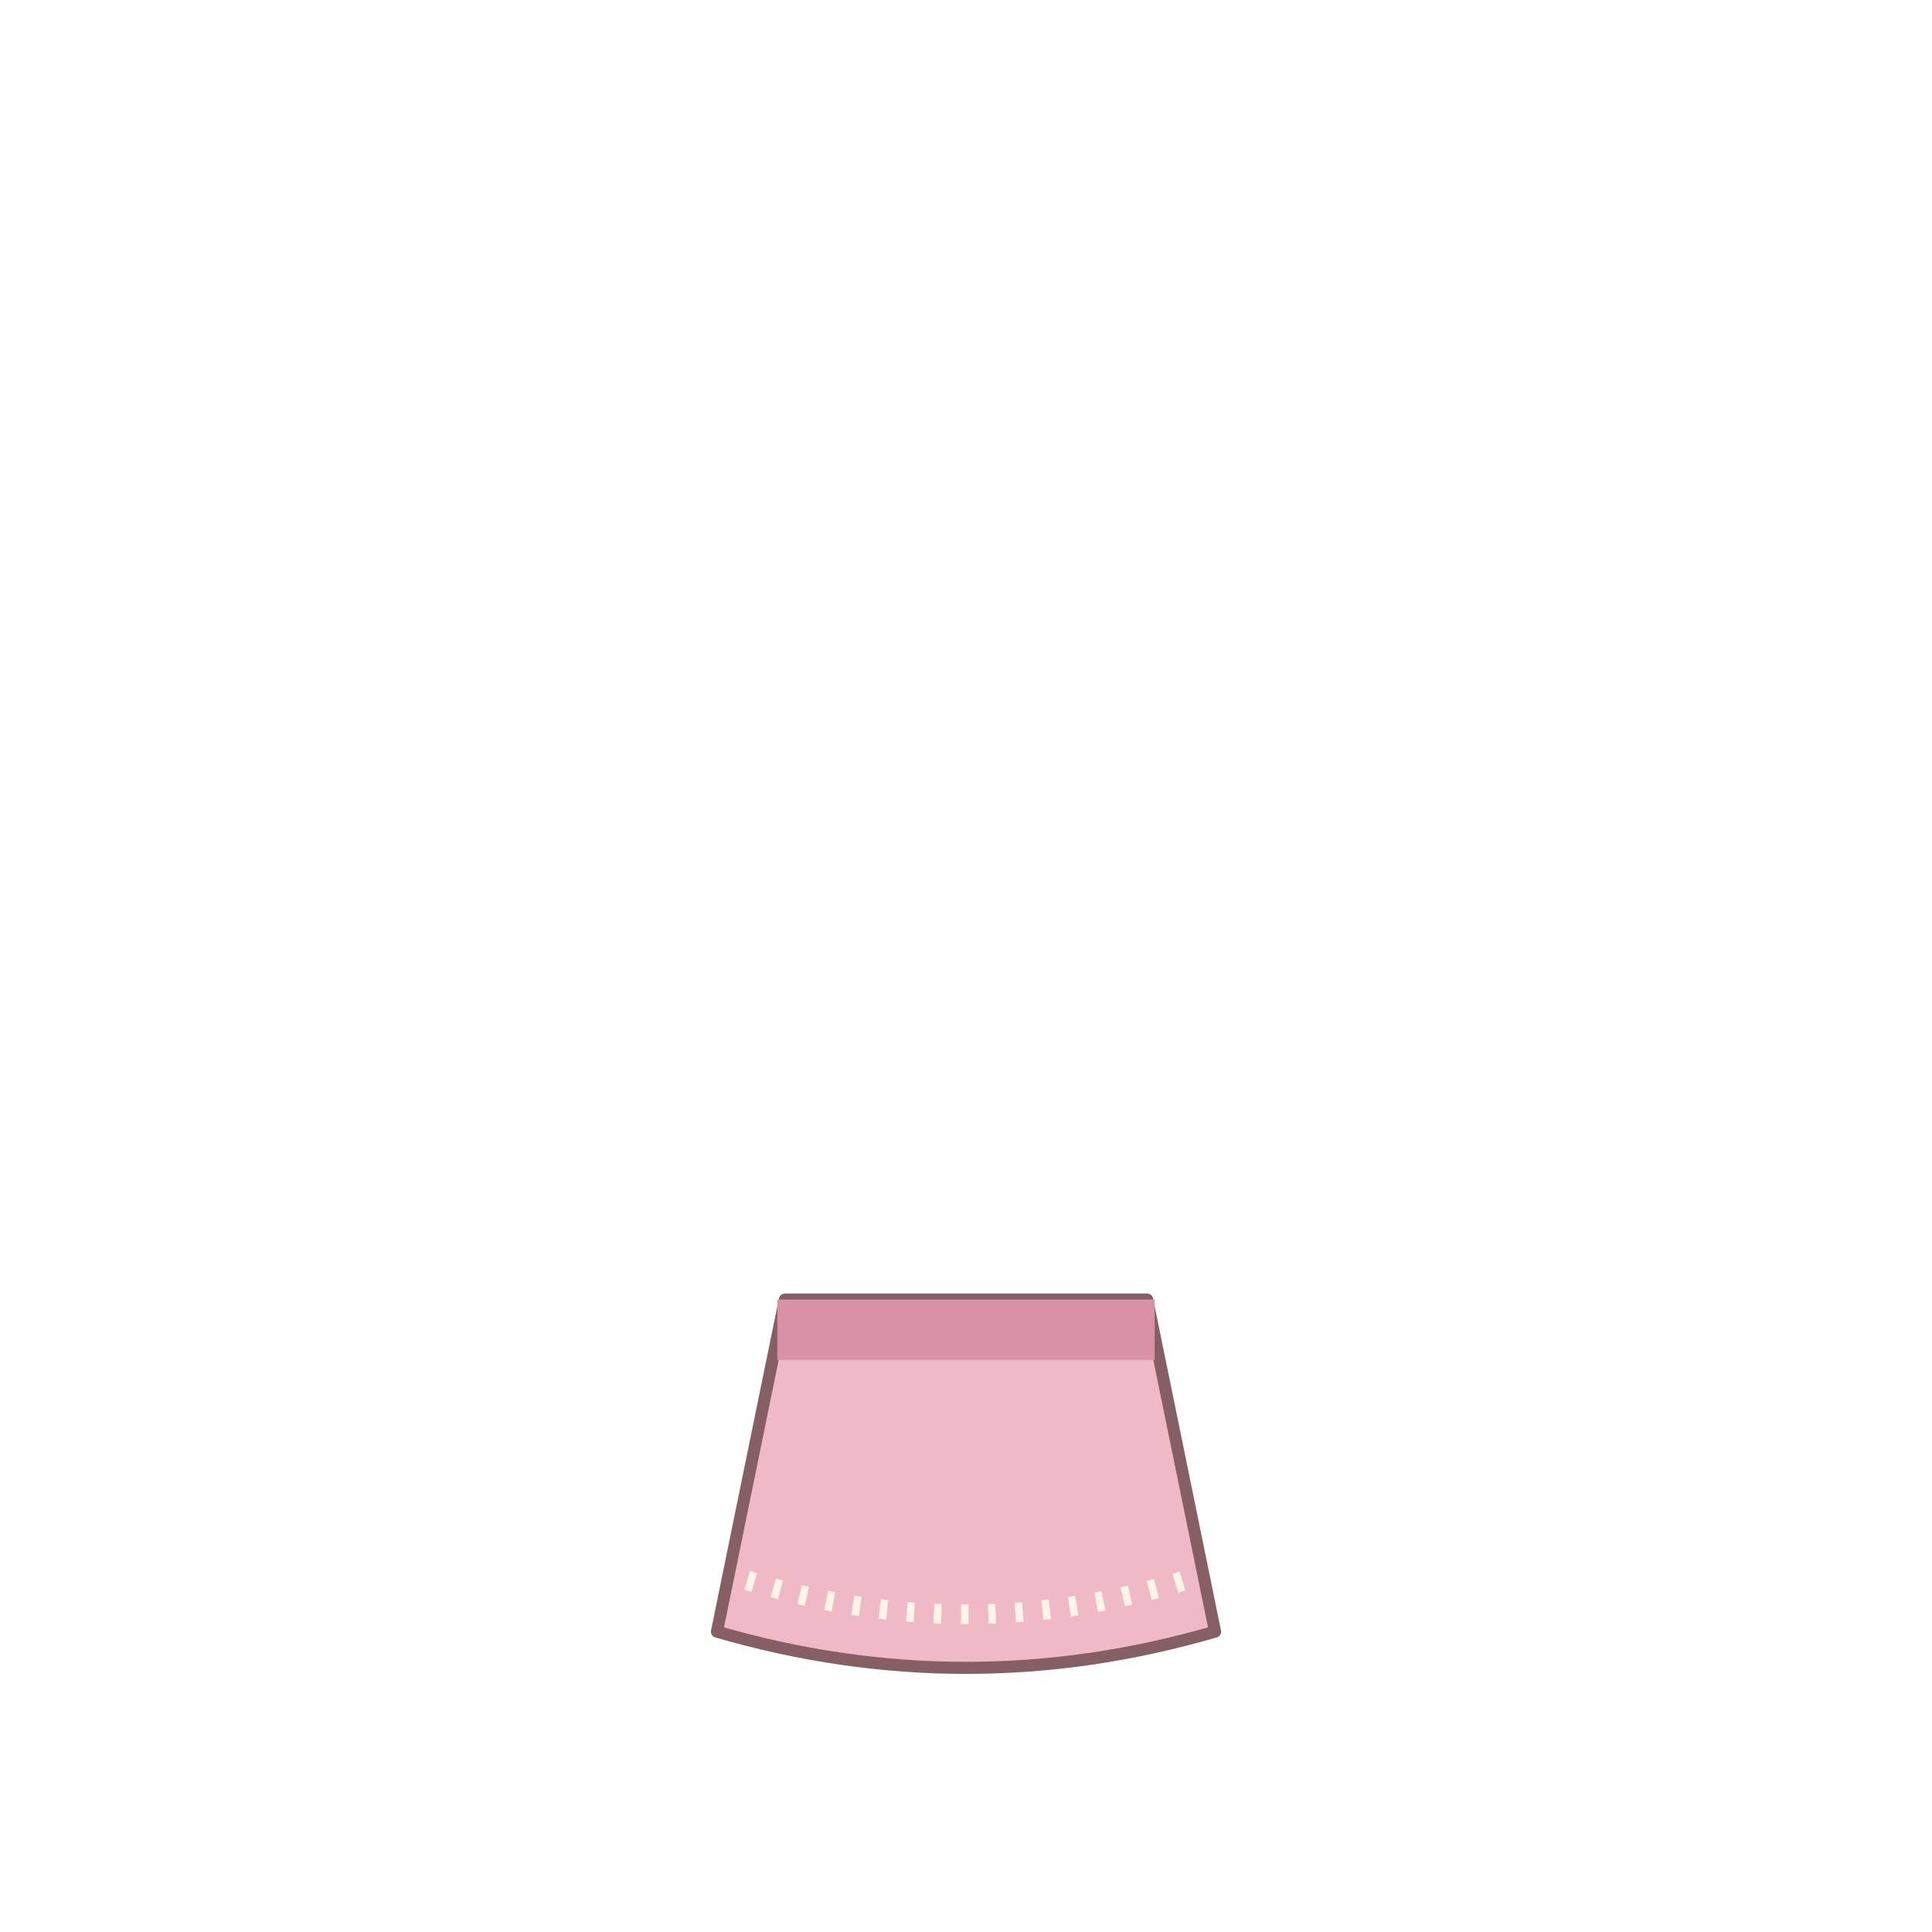
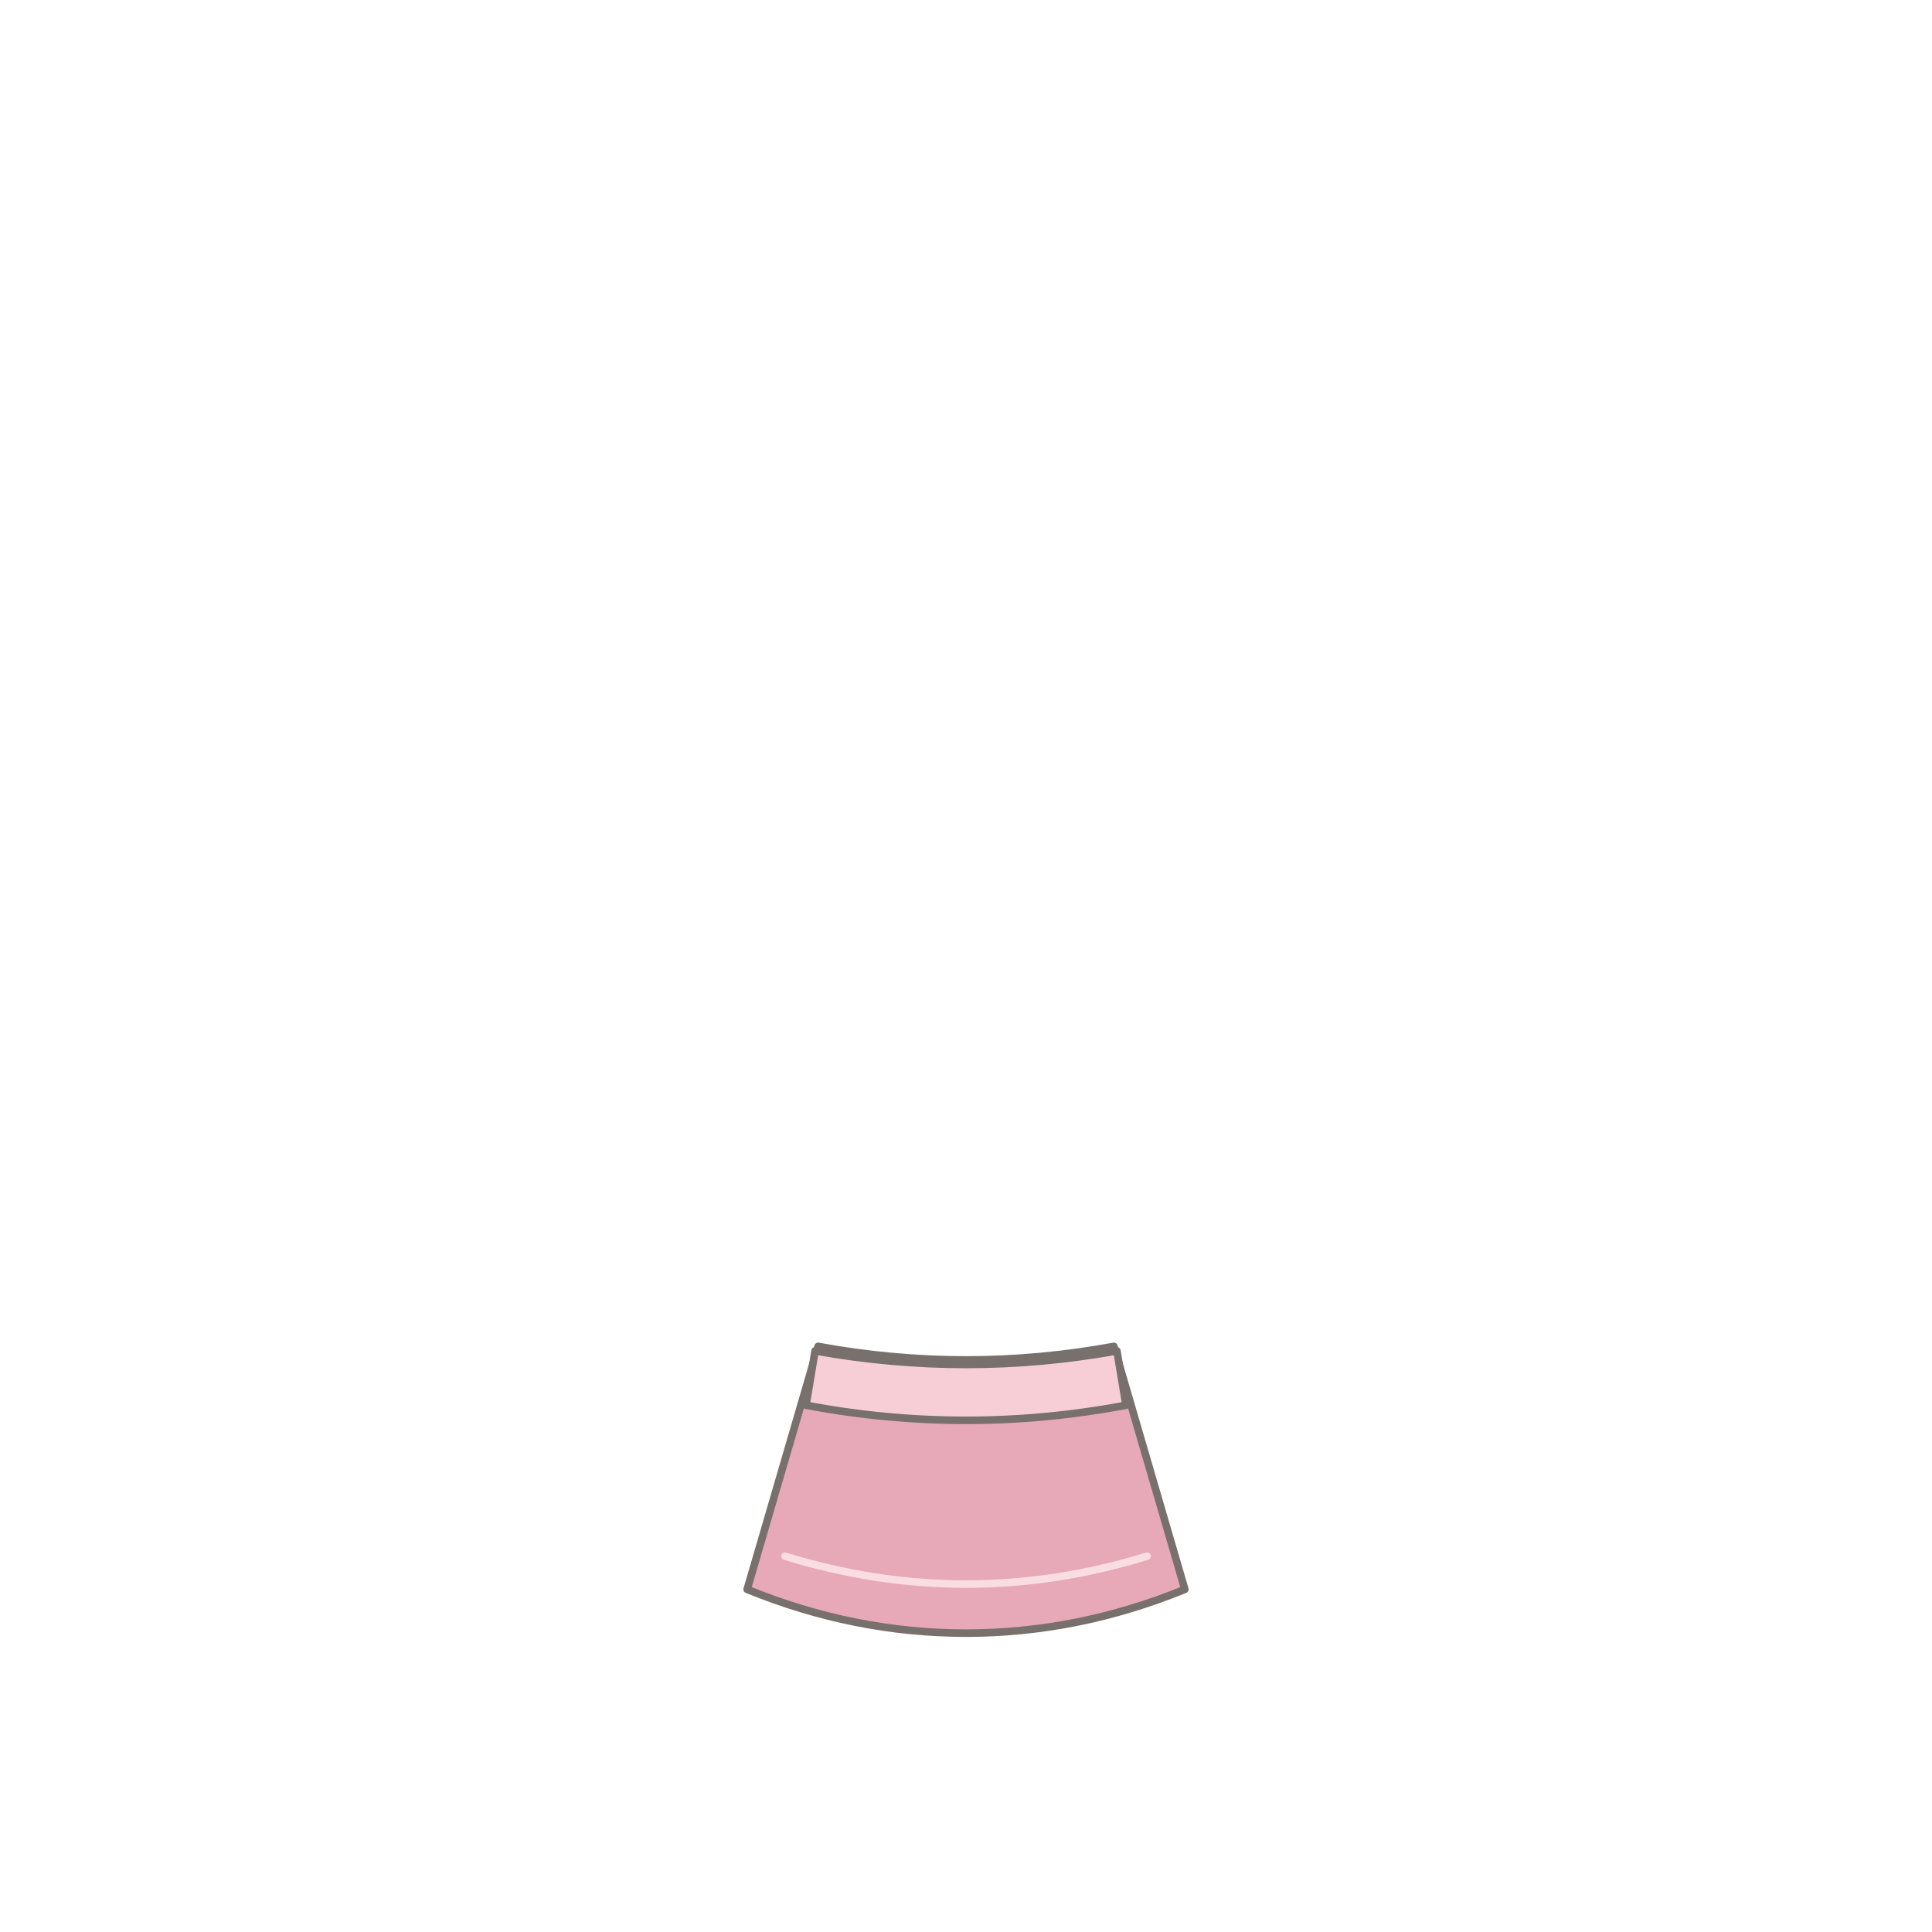
<svg xmlns="http://www.w3.org/2000/svg" viewBox="0 0 1280 1280">
-   <path fill="#efb9c5" stroke="#855f64" stroke-width="8" stroke-linejoin="round" d="M520 861H760L805 1081Q640 1129 475 1081Z" />
-   <path fill="none" stroke="#fff4e7" stroke-width="13" stroke-dasharray="5 13" d="M495 1047Q640 1092 785 1047" />
-   <path fill="#d991a3" d="M515 861H765V901H515Z" />
+   <g stroke="#77706d" stroke-width="5" stroke-linecap="round" stroke-linejoin="round">
+     <path fill="#e7a8b8" d="M542 892Q640 910 738 892L785 1053Q714 1082 640 1082Q566 1082 495 1053Z" />
+     <path fill="#f7ced6" d="M540 895Q640 913 740 895L746 931Q640 951 534 931Z" />
+     <path fill="none" stroke="#f9dde2" d="M520 1031Q640 1068 760 1031" />
+   </g>
</svg>
